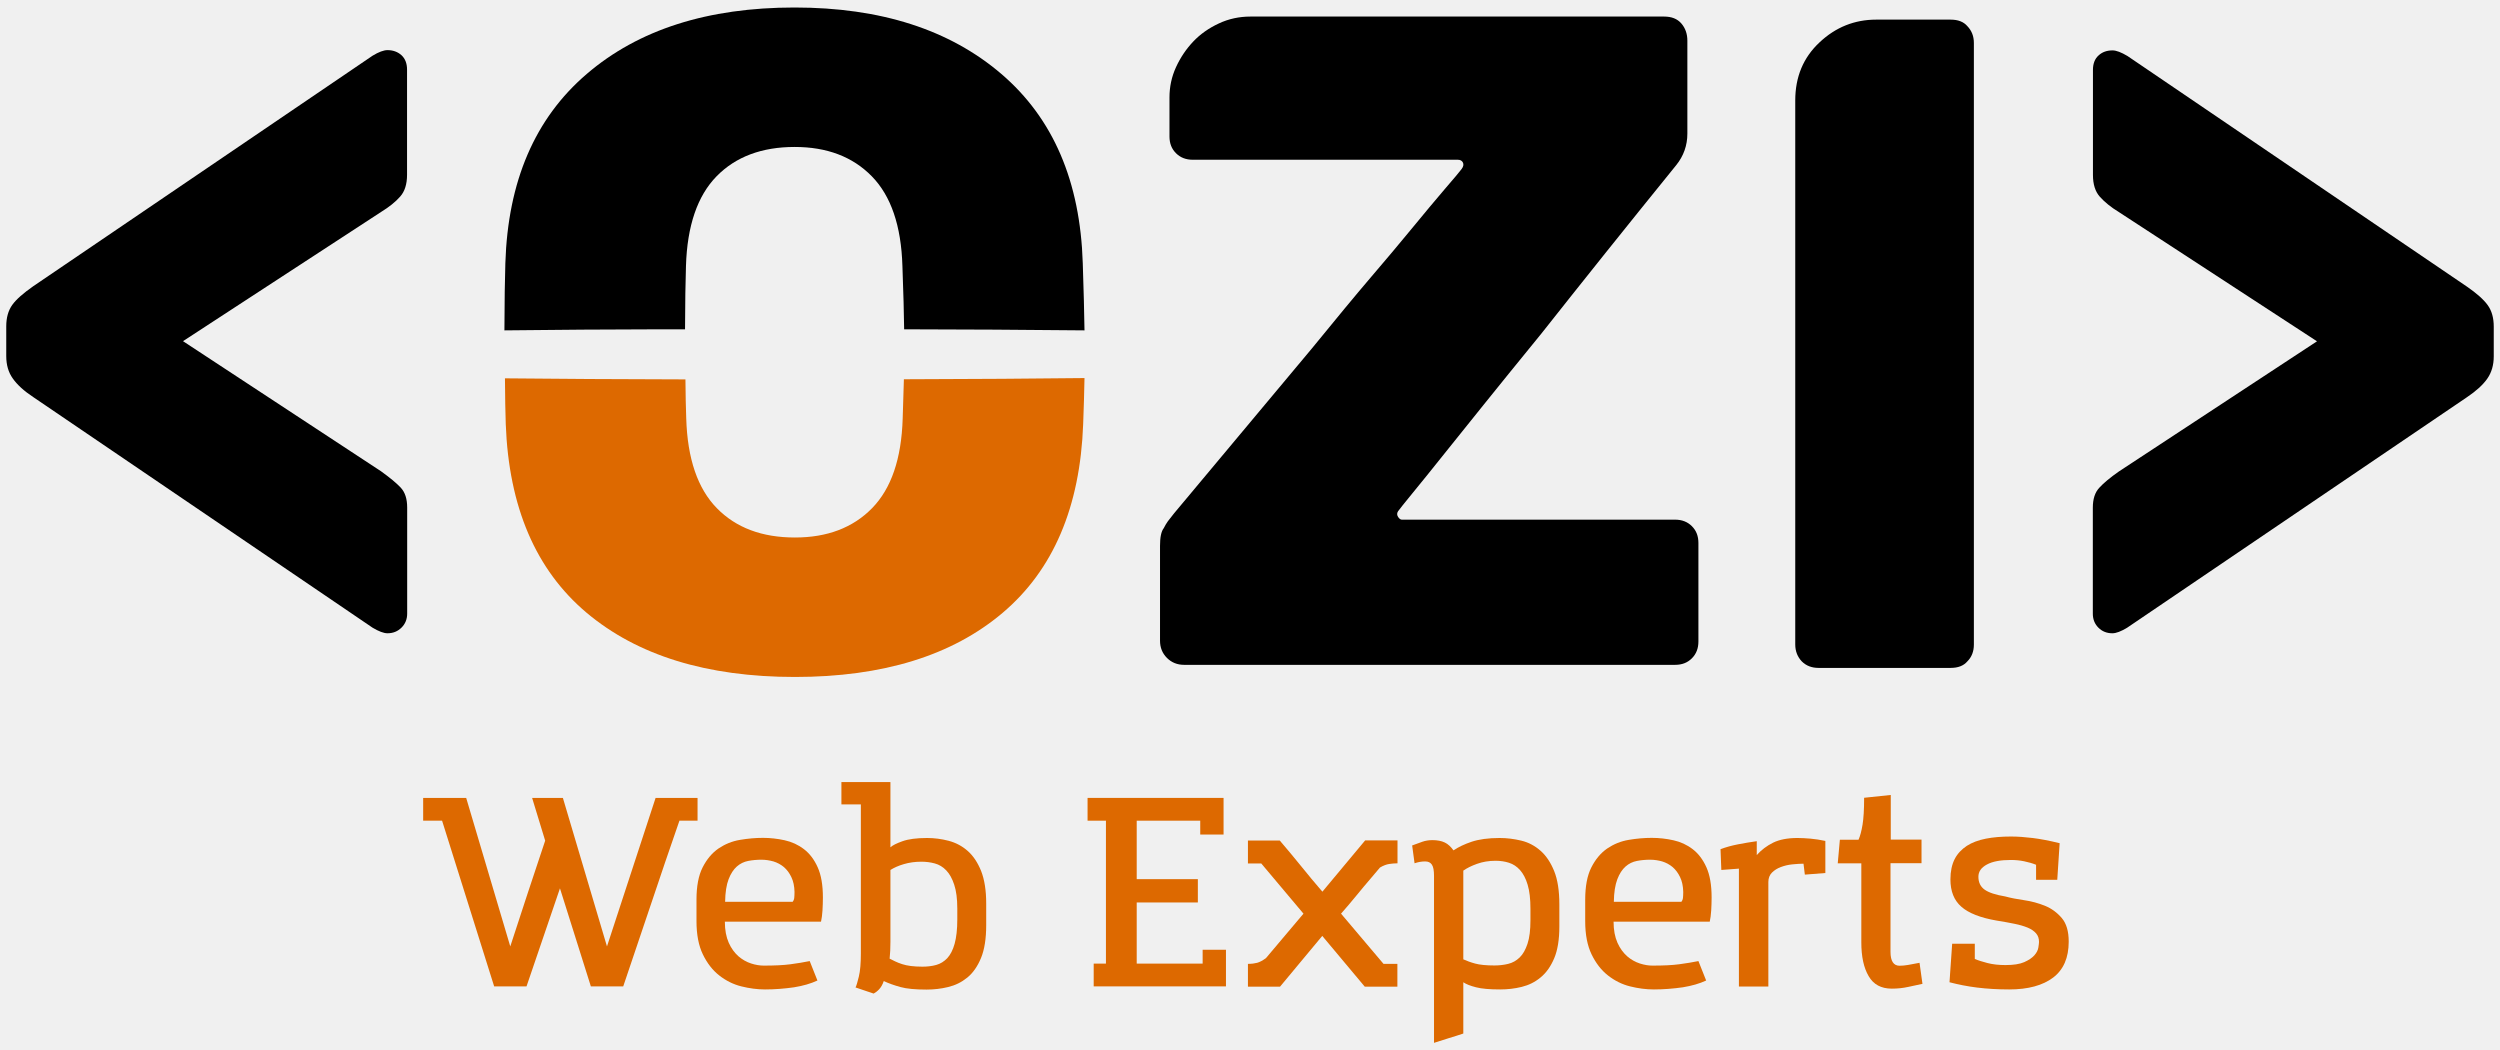
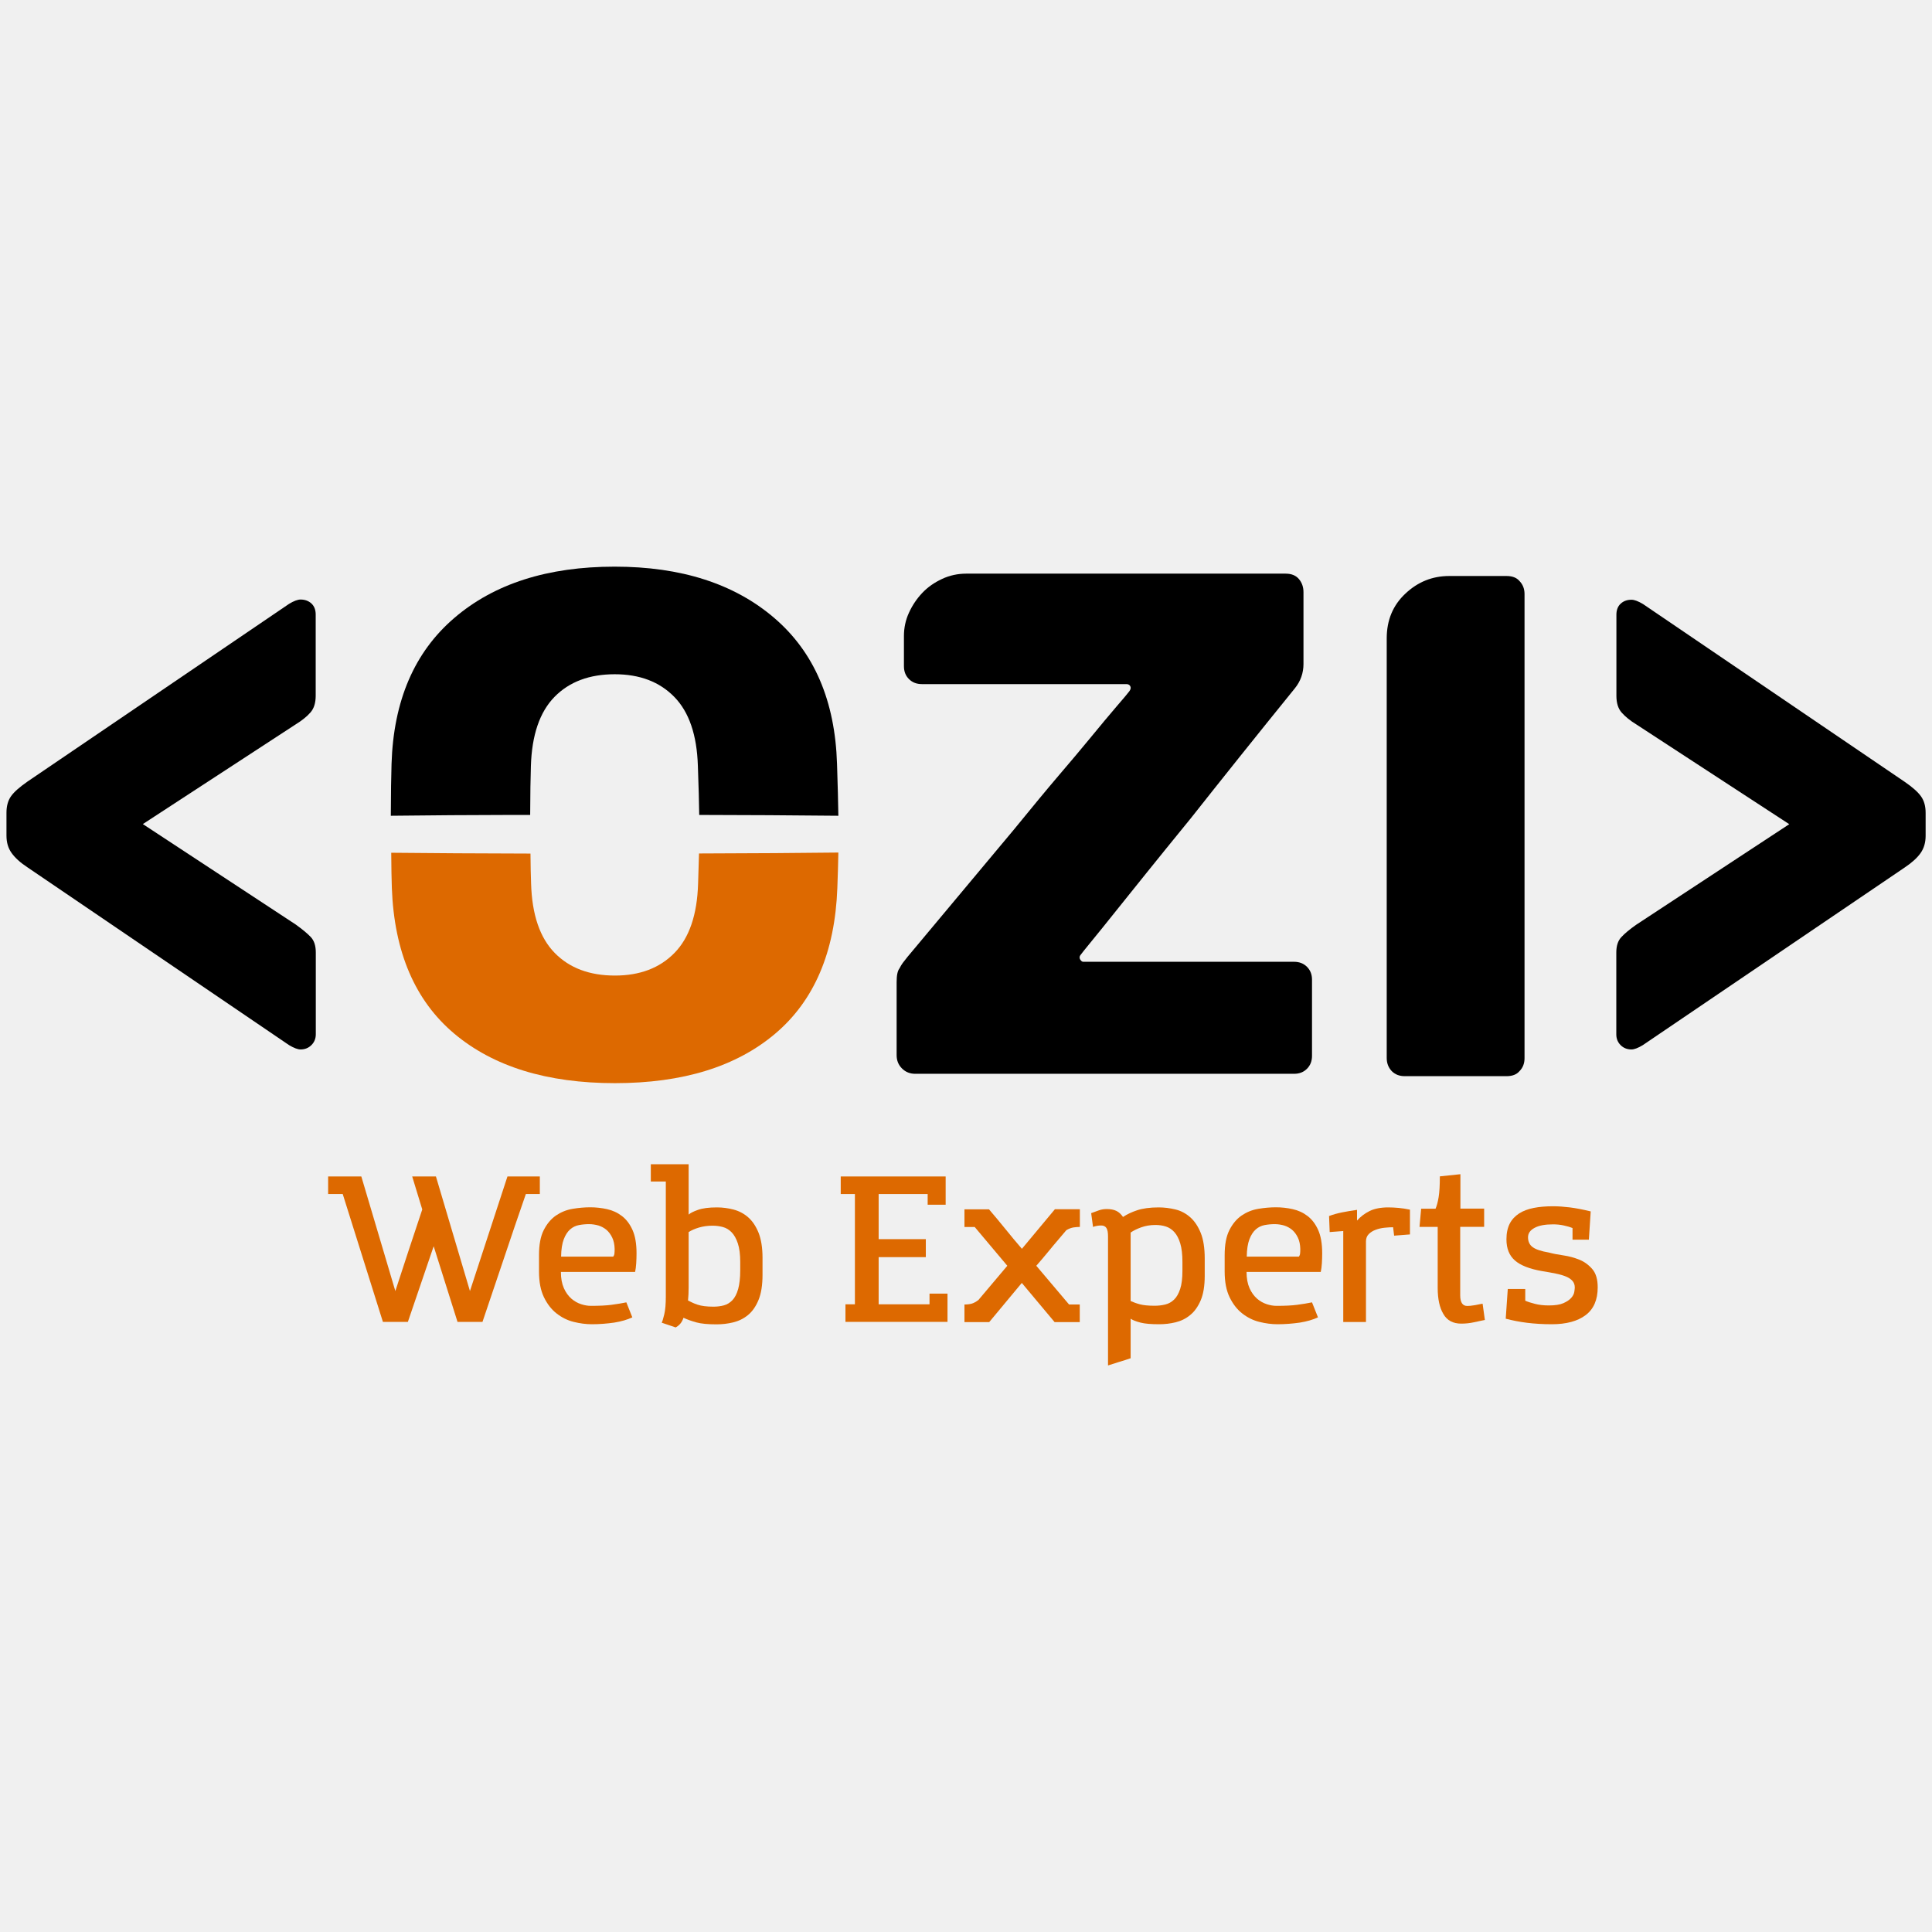
- <svg xmlns="http://www.w3.org/2000/svg" width="300" height="126" viewBox="0 0 2000 840" fill="none">
-   <path d="M309.974 506.617C306.99 506.617 303.047 505.125 298.039 502.141L26.632 317.687C19.172 312.785 13.738 307.777 10.221 302.768C6.705 297.867 5 291.899 5 284.866V261.103C5 254.177 6.598 248.423 9.795 243.947C12.992 239.472 18.64 234.57 26.525 229.029L298.039 44.574C302.941 41.591 306.99 40.099 309.974 40.099C314.449 40.099 318.179 41.484 321.162 44.148C324.146 46.919 325.638 50.755 325.638 55.657V139.839C325.638 147.298 323.826 153.159 320.097 157.314C316.367 161.577 311.252 165.626 304.859 169.569L146.405 272.932L304.859 377.04C311.785 382.049 317.006 386.311 320.523 390.041C324.039 393.77 325.744 399.098 325.744 406.024V490.846C325.744 495.321 324.252 499.051 321.269 502.035C318.179 505.125 314.449 506.617 309.974 506.617Z" fill="black" />
-   <path d="M528.421 263.448C530.766 263.448 533.004 263.448 535.348 263.448C539.61 263.448 543.766 263.448 548.028 263.448C548.135 241.816 548.348 224.98 548.774 212.832C549.733 180.651 557.938 156.675 573.283 141.011C588.628 125.347 609.513 117.568 635.727 117.568C661.514 117.568 682.08 125.347 697.425 141.011C712.769 156.675 720.975 180.545 721.934 212.832C722.68 234.251 723.212 251.194 723.319 263.448C771.377 263.554 819.542 263.768 867.601 264.3C867.387 250.661 866.961 232.759 866.215 210.594C864.191 145.167 842.559 94.658 801.107 59.173C759.656 23.689 704.564 6 635.62 6C566.144 6 510.733 23.689 469.387 59.173C427.936 94.658 406.304 145.06 404.28 210.594C403.853 223.062 403.64 240.964 403.534 264.3C445.305 263.768 486.863 263.554 528.421 263.448Z" fill="black" />
-   <path d="M723.108 303.41C722.895 312.467 722.576 322.91 722.149 334.738C721.19 367.026 712.985 390.895 697.641 406.56C682.296 422.224 661.73 430.003 635.943 430.003C609.622 430.003 588.843 422.224 573.499 406.56C558.154 390.895 549.949 367.026 548.99 334.738C548.67 326.427 548.457 315.984 548.351 303.516C495.284 303.41 444.988 303.09 403.962 302.664C404.069 318.009 404.282 330.156 404.602 339.214C407.053 405.707 428.684 456.003 469.283 490.209C509.989 524.415 565.507 541.571 635.943 541.571C706.378 541.571 761.789 524.415 802.176 490.209C842.562 456.003 864.087 405.707 866.538 339.214C867.07 325.361 867.39 313.107 867.603 302.451C828.922 302.877 778.2 303.303 723.108 303.41Z" fill="#DD6900" />
-   <path d="M939.311 410.61C980.017 362.019 1016.67 318.116 1049.39 278.902C1068.78 255.14 1084.34 236.279 1096.27 222.319C1108.21 208.467 1119.18 195.253 1129.41 182.892C1139.54 170.531 1148.38 159.982 1155.84 151.244C1163.3 142.613 1167.77 137.285 1169.27 135.26C1170.76 133.236 1171.08 131.531 1170.33 130.039C1169.59 128.547 1168.2 127.801 1166.28 127.801H954.229C948.795 127.801 944.319 126.096 940.803 122.58C937.286 119.063 935.581 114.694 935.581 109.153V77.931C935.581 69.513 937.286 61.414 940.803 53.742C944.319 46.07 948.901 39.25 954.549 33.283C960.197 27.315 967.016 22.52 975.008 18.791C982.894 15.061 991.419 13.249 1000.26 13.249H1331.34C1337.31 13.249 1341.89 15.061 1345.09 18.791C1348.29 22.52 1349.89 27.102 1349.89 32.537V106.915C1349.89 116.293 1346.9 124.817 1340.93 132.17C1300.76 181.72 1264.85 226.688 1233.1 266.861C1213.7 290.624 1198.36 309.592 1186.96 323.764C1175.55 337.936 1165 351.043 1155.31 363.191C1145.61 375.339 1137.3 385.675 1130.37 394.093C1123.45 402.512 1119.5 407.52 1118.44 409.012C1117.48 410.504 1117.48 411.995 1118.44 413.487C1119.4 414.979 1120.46 415.725 1121.42 415.725H1340.08C1345.52 415.725 1349.99 417.43 1353.51 420.946C1357.02 424.463 1358.73 428.832 1358.73 434.373V513.227C1358.73 518.662 1357.02 523.137 1353.51 526.654C1349.99 530.17 1345.62 531.875 1340.08 531.875H947.303C941.868 531.875 937.286 530.063 933.557 526.334C929.827 522.604 928.016 518.022 928.016 512.588V436.717C928.016 429.791 928.975 425.102 930.999 422.545C931.958 420.52 933.131 418.709 934.303 417.004C935.688 415.192 937.286 413.168 939.311 410.61Z" fill="black" />
-   <path d="M1436.2 515.572V80.383C1436.2 61.522 1442.6 46.071 1455.6 33.923C1468.49 21.775 1483.62 15.701 1500.99 15.701H1560.45C1566.42 15.701 1570.89 17.406 1573.88 20.923C1577.29 24.439 1579.1 28.915 1579.1 34.349V515.679C1579.1 521.114 1577.39 525.589 1573.88 529.105C1570.89 532.622 1566.42 534.327 1560.45 534.327H1454.85C1449.42 534.327 1444.94 532.622 1441.42 529.105C1438.01 525.482 1436.2 521.007 1436.2 515.572Z" fill="black" />
-   <path d="M1689.92 506.622C1685.44 506.622 1681.71 505.13 1678.73 502.146C1675.75 499.162 1674.26 495.433 1674.26 490.957V406.136C1674.26 399.209 1675.96 393.881 1679.48 390.152C1682.89 386.422 1688.11 382.053 1695.14 377.152L1853.6 273.043L1695.14 169.68C1688.64 165.737 1683.63 161.581 1679.9 157.426C1676.17 153.27 1674.36 147.409 1674.36 139.95V55.874C1674.36 50.972 1675.85 47.03 1678.84 44.366C1681.82 41.595 1685.55 40.316 1690.03 40.316C1693.01 40.316 1696.95 41.808 1701.96 44.792L1973.48 229.247C1981.36 234.681 1987.01 239.69 1990.2 244.165C1993.4 248.641 1995 254.288 1995 261.321V285.084C1995 292.01 1993.3 297.978 1989.78 302.986C1986.26 307.994 1980.83 312.896 1973.37 317.904L1701.75 502.146C1696.85 505.13 1692.9 506.622 1689.92 506.622Z" fill="black" />
-   <path d="M558.042 638.324V656.546H543.55C535.877 678.71 528.312 700.768 520.959 722.826C513.5 744.884 506.041 766.941 498.582 789.106H472.688C468.532 775.892 464.482 762.892 460.327 749.892C456.171 736.892 452.122 723.891 447.966 710.678L421.219 789.106H395.325L353.661 656.546H338.529V638.324H372.948L408.219 757.138C412.801 742.966 417.383 728.9 422.072 714.834C426.76 700.768 431.449 686.702 436.138 672.53L425.695 638.324H450.31L485.581 757.138L524.476 638.324H558.042V638.324Z" fill="#DD6900" />
-   <path d="M612.064 791.557C605.777 791.557 599.49 790.704 593.097 789.106C586.597 787.508 580.736 784.524 575.408 780.368C570.08 776.212 565.711 770.565 562.301 763.532C558.891 756.499 557.186 747.654 557.186 736.892V719.842C557.186 709.08 558.785 700.448 562.088 693.948C565.391 687.448 569.547 682.44 574.769 678.817C579.99 675.3 585.638 672.956 592.031 671.89C598.318 670.825 604.499 670.292 610.36 670.292C616.114 670.292 621.974 670.931 627.729 672.21C633.483 673.489 638.598 675.833 643.18 679.35C647.762 682.866 651.385 687.661 654.156 693.842C656.926 700.022 658.311 708.014 658.311 717.924C658.311 721.334 658.205 724.744 657.992 728.367C657.779 731.883 657.352 734.867 656.82 737.318H579.884C579.884 744.031 580.949 749.572 582.974 754.154C584.998 758.736 587.662 762.253 590.753 765.023C593.843 767.687 597.253 769.605 600.876 770.778C604.499 771.95 607.802 772.483 610.999 772.483C619.63 772.483 626.77 772.163 632.311 771.417C637.958 770.671 643.073 769.819 647.762 768.86L653.942 784.417C648.721 786.868 642.434 788.68 635.188 789.852C627.622 790.917 619.95 791.557 612.064 791.557ZM609.081 687.768C605.564 687.768 602.048 688.087 598.638 688.727C595.228 689.366 592.138 690.858 589.474 693.202C586.81 695.547 584.572 698.956 582.867 703.432C581.162 707.908 580.203 713.875 580.097 721.441H634.122C634.868 720.482 635.294 719.416 635.401 718.244C635.508 717.072 635.614 715.58 635.614 713.555C635.508 708.867 634.655 704.924 633.057 701.62C631.458 698.317 629.54 695.76 627.089 693.628C624.638 691.604 621.868 690.112 618.778 689.153C615.688 688.301 612.491 687.768 609.081 687.768Z" fill="#DD6900" />
-   <path d="M712.342 625.536V677.857C714.047 676.259 717.244 674.66 722.039 672.955C726.834 671.25 733.335 670.398 741.646 670.398C747.507 670.398 753.155 671.144 758.909 672.636C764.557 674.127 769.671 676.791 774.147 680.734C778.622 684.677 782.139 690.005 784.909 696.825C787.573 703.644 788.959 712.276 788.959 722.719V740.194C788.959 750.957 787.573 759.695 784.803 766.408C782.032 773.121 778.409 778.343 773.827 782.072C769.245 785.802 764.237 788.253 758.483 789.638C752.835 791.023 747.081 791.663 741.22 791.663C732.269 791.663 725.343 791.023 720.334 789.638C715.326 788.253 710.85 786.654 707.014 784.843C706.055 787.72 704.777 789.851 703.285 791.45C701.793 793.048 700.301 794.113 698.916 794.859L684.424 789.958C685.17 788.572 686.022 785.589 687.088 781.22C688.153 776.851 688.686 770.67 688.686 762.785V643.545H673.128V625.643H712.342V625.536ZM712.342 753.514C712.342 758.523 712.129 762.892 711.703 766.941C713.088 767.687 714.687 768.433 716.285 769.179C717.883 769.924 719.695 770.67 721.72 771.31C723.744 771.949 725.982 772.482 728.646 772.802C731.31 773.121 734.4 773.334 737.917 773.334C741.859 773.334 745.589 772.908 748.999 771.949C752.409 770.99 755.286 769.179 757.843 766.515C760.294 763.851 762.319 760.015 763.704 755.006C765.089 749.998 765.835 743.604 765.835 735.719V726.768C765.835 718.989 764.983 712.595 763.384 707.8C761.786 702.898 759.655 699.062 756.991 696.292C754.327 693.521 751.343 691.71 747.827 690.751C744.31 689.792 740.794 689.365 737.064 689.365C732.056 689.365 727.474 690.005 723.105 691.283C718.736 692.562 715.219 694.161 712.342 695.972V753.514V753.514Z" fill="#DD6900" />
-   <path d="M870.048 656.546V638.324H978.846V667.628H960.198V656.546H909.369V703.325H958.28V721.973H909.369V770.884H962.116V759.802H980.764V789.106H874.95V770.884H884.754V656.546H870.048V656.546Z" fill="#DD6900" />
-   <path d="M1118.01 672.318V690.646C1115.88 690.646 1113.64 690.859 1111.41 691.179C1109.17 691.499 1106.61 692.458 1103.95 694.056L1096.91 702.368C1092.76 707.163 1088.82 711.958 1084.87 716.753C1080.93 721.548 1076.99 726.237 1072.83 730.926L1106.82 771.099H1117.91V789.32H1091.8L1057.81 748.721L1024.03 789.32H998.347V771.099C1001.22 771.099 1003.67 770.779 1005.7 770.246C1007.72 769.713 1010.17 768.435 1012.84 766.41L1042.78 730.926L1009 690.753H998.347V672.425H1023.81C1029.68 679.244 1035.32 686.064 1040.86 692.884C1046.41 699.704 1052.05 706.63 1057.91 713.343L1092.12 672.318H1118.01V672.318Z" fill="#DD6900" />
-   <path d="M1170.65 826.823C1166.81 828.102 1162.98 829.381 1158.93 830.553C1154.99 831.725 1151.04 833.004 1147.21 834.282V700.657C1147.21 696.394 1146.67 693.411 1145.5 691.706C1144.33 690.001 1142.62 689.148 1140.17 689.148C1137.19 689.148 1134.31 689.681 1131.65 690.64L1129.73 676.361C1132.71 675.296 1135.48 674.23 1137.94 673.377C1140.39 672.525 1143.05 672.099 1145.93 672.099C1149.87 672.099 1153.17 672.738 1155.84 674.017C1158.5 675.296 1160.74 677.427 1162.76 680.304C1166.71 677.64 1171.61 675.295 1177.36 673.377C1183.12 671.459 1190.58 670.394 1199.74 670.394C1205.6 670.394 1211.36 671.14 1217.11 672.525C1222.86 673.91 1227.98 676.681 1232.45 680.623C1236.93 684.566 1240.55 690.001 1243.32 696.821C1246.09 703.64 1247.48 712.591 1247.48 723.46V741.256C1247.48 751.699 1246.09 760.224 1243.32 766.724C1240.55 773.224 1236.93 778.339 1232.45 781.962C1227.98 785.691 1222.97 788.142 1217.32 789.527C1211.68 790.913 1206.03 791.552 1200.17 791.552C1191.85 791.552 1185.35 791.019 1180.88 789.847C1176.3 788.675 1172.99 787.396 1170.65 785.798V826.823V826.823ZM1170.65 767.47C1173.53 768.748 1176.62 769.92 1180.24 770.879C1183.76 771.839 1188.87 772.371 1195.58 772.371C1199.42 772.371 1203.04 771.945 1206.56 771.093C1210.08 770.24 1213.06 768.535 1215.72 765.978C1218.39 763.42 1220.41 759.797 1222.01 755.002C1223.61 750.207 1224.36 743.92 1224.36 736.035V727.083C1224.36 719.198 1223.61 712.698 1222.12 707.796C1220.63 702.788 1218.6 698.952 1216.04 696.075C1213.49 693.198 1210.5 691.279 1207.2 690.214C1203.9 689.148 1200.27 688.615 1196.44 688.615C1191 688.615 1186.1 689.468 1181.63 691.066C1177.15 692.665 1173.53 694.476 1170.65 696.501V767.47V767.47Z" fill="#DD6900" />
-   <path d="M1323.04 791.557C1316.76 791.557 1310.47 790.704 1304.07 789.106C1297.57 787.508 1291.71 784.524 1286.39 780.368C1281.06 776.212 1276.69 770.565 1273.28 763.532C1269.87 756.499 1268.16 747.654 1268.16 736.892V719.842C1268.16 709.08 1269.76 700.448 1273.07 693.948C1276.37 687.448 1280.53 682.44 1285.75 678.817C1290.97 675.3 1296.62 672.956 1303.01 671.89C1309.3 670.825 1315.48 670.292 1321.34 670.292C1327.2 670.292 1332.95 670.931 1338.71 672.21C1344.46 673.489 1349.58 675.833 1354.16 679.35C1358.74 682.866 1362.36 687.661 1365.13 693.842C1367.9 700.022 1369.29 708.014 1369.29 717.924C1369.29 721.334 1369.18 724.744 1368.97 728.367C1368.76 731.883 1368.33 734.867 1367.8 737.318H1290.86C1290.86 744.031 1291.93 749.572 1293.95 754.154C1295.98 758.736 1298.64 762.253 1301.73 765.023C1304.82 767.687 1308.23 769.605 1311.85 770.778C1315.48 771.95 1318.78 772.483 1321.98 772.483C1330.61 772.483 1337.75 772.163 1343.29 771.417C1348.94 770.671 1354.05 769.819 1358.74 768.86L1364.92 784.417C1359.7 786.868 1353.41 788.68 1346.17 789.852C1338.6 790.917 1331.03 791.557 1323.04 791.557ZM1320.06 687.768C1316.54 687.768 1313.03 688.087 1309.62 688.727C1306.21 689.366 1303.12 690.858 1300.45 693.202C1297.79 695.547 1295.55 698.956 1293.85 703.432C1292.14 707.908 1291.18 713.875 1291.07 721.441H1345.1C1345.85 720.482 1346.27 719.416 1346.38 718.244C1346.49 717.072 1346.59 715.58 1346.59 713.555C1346.49 708.867 1345.63 704.924 1344.03 701.62C1342.44 698.317 1340.52 695.76 1338.07 693.628C1335.62 691.604 1332.85 690.112 1329.76 689.153C1326.77 688.301 1323.47 687.768 1320.06 687.768Z" fill="#DD6900" />
-   <path d="M1460.28 698.419L1443.87 699.698L1442.81 690.96C1440.14 690.96 1437.16 691.173 1433.86 691.493C1430.55 691.812 1427.57 692.558 1424.69 693.624C1421.82 694.689 1419.47 696.181 1417.55 698.099C1415.64 700.017 1414.68 702.575 1414.68 705.665V789.208H1391.13V694.902L1377.06 695.968L1376.42 679.345C1380.68 677.746 1385.27 676.468 1390.17 675.509C1395.07 674.55 1400.08 673.697 1405.41 672.951V684.033C1409.14 679.878 1413.4 676.681 1418.51 674.123C1423.52 671.673 1430.02 670.394 1437.91 670.394C1441.32 670.394 1444.83 670.607 1448.56 670.927C1452.29 671.246 1456.13 671.886 1460.28 672.738V698.419Z" fill="#DD6900" />
-   <path d="M1512.61 635.978V671.675H1537.22V690.536H1512.4V761.505C1512.4 768.857 1514.85 772.587 1519.64 772.587C1521.77 772.587 1524.01 772.374 1526.46 771.948C1528.91 771.521 1531.9 770.989 1535.63 770.243L1537.97 787.079C1534.67 787.825 1530.94 788.571 1526.57 789.53C1522.2 790.489 1517.94 790.915 1513.46 790.915C1504.94 790.915 1498.76 787.612 1494.92 780.899C1490.98 774.292 1489.06 765.234 1489.06 753.939V690.643H1470.2L1471.9 671.782H1486.82C1488.1 668.904 1489.17 664.962 1490.02 659.847C1490.87 654.732 1491.3 647.486 1491.3 638.215L1512.61 635.978Z" fill="#DD6900" />
-   <path d="M1628.86 703.961V691.813C1625.98 690.641 1622.89 689.789 1619.38 689.043C1615.86 688.297 1612.35 687.977 1608.62 687.977C1600.41 687.977 1594.02 689.149 1589.54 691.6C1584.96 694.051 1582.72 697.248 1582.72 701.404C1582.72 705.986 1584.43 709.396 1587.73 711.74C1591.03 714.084 1596.57 715.896 1604.25 717.174C1608.51 718.347 1613.52 719.306 1619.38 720.158C1625.24 721.011 1630.67 722.502 1636 724.634C1641.22 726.765 1645.7 730.068 1649.43 734.437C1653.16 738.806 1654.97 745.093 1654.97 753.298C1654.97 766.192 1650.81 775.782 1642.5 782.069C1634.19 788.356 1622.47 791.553 1607.34 791.553C1598.17 791.553 1589.54 791.02 1581.76 790.061C1573.88 789.102 1566.52 787.61 1559.6 785.799L1561.73 755.003H1579.84V767.151C1582.51 768.323 1585.92 769.389 1590.07 770.454C1594.23 771.52 1598.92 772.053 1604.35 772.053C1610.75 772.053 1615.76 771.307 1619.38 769.708C1623 768.11 1625.67 766.298 1627.48 764.274C1629.29 762.249 1630.35 760.118 1630.67 758.093C1630.99 756.069 1631.21 754.47 1631.21 753.511C1631.21 750.847 1630.46 748.503 1628.86 746.691C1627.26 744.88 1625.03 743.282 1622.15 742.109C1619.27 740.937 1615.76 739.872 1611.49 739.019C1607.34 738.167 1602.65 737.314 1597.32 736.462C1584.32 734.224 1574.84 730.494 1569.08 725.38C1563.22 720.265 1560.34 713.019 1560.34 703.535C1560.34 697.035 1561.52 691.6 1563.75 687.231C1565.99 682.862 1569.3 679.452 1573.45 676.682C1577.61 674.018 1582.72 672.1 1588.69 670.928C1594.66 669.755 1601.37 669.223 1608.83 669.223C1614.26 669.223 1619.91 669.649 1626.09 670.395C1632.17 671.141 1639.41 672.526 1647.72 674.551L1645.81 703.855H1628.86V703.961Z" fill="#DD6900" />
+ <svg xmlns="http://www.w3.org/2000/svg" version="1.1" width="128" height="128" viewBox="560 500 1880 600">
+   <style type="text/css">
+ 	.st0{fill:#DD6900;}
+ 	.st1{fill:#FFFFFF;}
+ </style>
+   <g>
+     <path d="M852.5,881.2c-2.8,0-6.5-1.4-11.2-4.2L586.6,703.9c-7-4.6-12.1-9.3-15.4-14c-3.3-4.6-4.9-10.2-4.9-16.8v-22.3    c0-6.5,1.5-11.9,4.5-16.1c3-4.2,8.3-8.8,15.7-14l254.8-173.1c4.6-2.8,8.4-4.2,11.2-4.2c4.2,0,7.7,1.3,10.5,3.8    c2.8,2.6,4.2,6.2,4.2,10.8V537c0,7-1.7,12.5-5.2,16.4c-3.5,4-8.3,7.8-14.3,11.5l-148.7,97l148.7,97.7c6.5,4.7,11.4,8.7,14.7,12.2    c3.3,3.5,4.9,8.5,4.9,15v79.6c0,4.2-1.4,7.7-4.2,10.5C860.2,879.8,856.7,881.2,852.5,881.2z" />
+     <path d="M1057.5,653c2.2,0,4.3,0,6.5,0c4,0,7.9,0,11.9,0c0.1-20.3,0.3-36.1,0.7-47.5c0.9-30.2,8.6-52.7,23-67.4    c14.4-14.7,34-22,58.6-22c24.2,0,43.5,7.3,57.9,22c14.4,14.7,22.1,37.1,23,67.4c0.7,20.1,1.2,36,1.3,47.5    c45.1,0.1,90.3,0.3,135.4,0.8c-0.2-12.8-0.6-29.6-1.3-50.4c-1.9-61.4-22.2-108.8-61.1-142.1c-38.9-33.3-90.6-49.9-155.3-49.9    c-65.2,0-117.2,16.6-156,49.9c-38.9,33.3-59.2,80.6-61.1,142.1c-0.4,11.7-0.6,28.5-0.7,50.4C979.5,653.3,1018.5,653.1,1057.5,653z    " />
+     <path class="st0" d="M1240.2,690.5c-0.2,8.5-0.5,18.3-0.9,29.4c-0.9,30.3-8.6,52.7-23,67.4c-14.4,14.7-33.7,22-57.9,22    c-24.7,0-44.2-7.3-58.6-22c-14.4-14.7-22.1-37.1-23-67.4c-0.3-7.8-0.5-17.6-0.6-29.3c-49.8-0.1-97-0.4-135.5-0.8    c0.1,14.4,0.3,25.8,0.6,34.3c2.3,62.4,22.6,109.6,60.7,141.7c38.2,32.1,90.3,48.2,156.4,48.2c66.1,0,118.1-16.1,156-48.2    c37.9-32.1,58.1-79.3,60.4-141.7c0.5-13,0.8-24.5,1-34.5C1339.5,690,1291.9,690.4,1240.2,690.5z" />
+     <path d="M1443.1,791.1c38.2-45.6,72.6-86.8,103.3-123.6c18.2-22.3,32.8-40,44-53.1c11.2-13,21.5-25.4,31.1-37    c9.5-11.6,17.8-21.5,24.8-29.7c7-8.1,11.2-13.1,12.6-15c1.4-1.9,1.7-3.5,1-4.9c-0.7-1.4-2-2.1-3.8-2.1h-199    c-5.1,0-9.3-1.6-12.6-4.9c-3.3-3.3-4.9-7.4-4.9-12.6v-29.3c0-7.9,1.6-15.5,4.9-22.7c3.3-7.2,7.6-13.6,12.9-19.2    c5.3-5.6,11.7-10.1,19.2-13.6c7.4-3.5,15.4-5.2,23.7-5.2H1811c5.6,0,9.9,1.7,12.9,5.2c3,3.5,4.5,7.8,4.5,12.9v69.8    c0,8.8-2.8,16.8-8.4,23.7c-37.7,46.5-71.4,88.7-101.2,126.4c-18.2,22.3-32.6,40.1-43.3,53.4c-10.7,13.3-20.6,25.6-29.7,37    c-9.1,11.4-16.9,21.1-23.4,29c-6.5,7.9-10.2,12.6-11.2,14c-0.9,1.4-0.9,2.8,0,4.2c0.9,1.4,1.9,2.1,2.8,2.1h205.2    c5.1,0,9.3,1.6,12.6,4.9c3.3,3.3,4.9,7.4,4.9,12.6v74c0,5.1-1.6,9.3-4.9,12.6c-3.3,3.3-7.4,4.9-12.6,4.9h-368.6    c-5.1,0-9.4-1.7-12.9-5.2c-3.5-3.5-5.2-7.8-5.2-12.9v-71.2c0-6.5,0.9-10.9,2.8-13.3c0.9-1.9,2-3.6,3.1-5.2    C1439.7,795.4,1441.2,793.5,1443.1,791.1z" />
+     <path d="M1909.4,889.6V481.2c0-17.7,6-32.2,18.2-43.6c12.1-11.4,26.3-17.1,42.6-17.1h55.8c5.6,0,9.8,1.6,12.6,4.9    c3.2,3.3,4.9,7.5,4.9,12.6v451.7c0,5.1-1.6,9.3-4.9,12.6c-2.8,3.3-7,4.9-12.6,4.9h-99.1c-5.1,0-9.3-1.6-12.6-4.9    C1911.1,898.9,1909.4,894.7,1909.4,889.6z" />
+     <path d="M2147.5,881.2c-4.2,0-7.7-1.4-10.5-4.2c-2.8-2.8-4.2-6.3-4.2-10.5v-79.6c0-6.5,1.6-11.5,4.9-15c3.2-3.5,8.1-7.6,14.7-12.2    l148.7-97.7l-148.7-97c-6.1-3.7-10.8-7.6-14.3-11.5c-3.5-3.9-5.2-9.4-5.2-16.4v-78.9c0-4.6,1.4-8.3,4.2-10.8    c2.8-2.6,6.3-3.8,10.5-3.8c2.8,0,6.5,1.4,11.2,4.2l254.8,173.1c7.4,5.1,12.7,9.8,15.7,14c3,4.2,4.5,9.5,4.5,16.1v22.3    c0,6.5-1.6,12.1-4.9,16.8c-3.3,4.7-8.4,9.3-15.4,14L2158.6,877C2154,879.8,2150.3,881.2,2147.5,881.2z" />
+   </g>
+   <g>
+     <path class="st0" d="M1085.3,1004.8v17.1h-13.6c-7.2,20.8-14.3,41.5-21.2,62.2c-7,20.7-14,41.4-21,62.2h-24.3    c-3.9-12.4-7.7-24.6-11.6-36.8c-3.9-12.2-7.7-24.4-11.6-36.8l-25.1,73.6h-24.3l-39.1-124.4h-14.2v-17.1h32.3l33.1,111.5    c4.3-13.3,8.6-26.5,13-39.7c4.4-13.2,8.8-26.4,13.2-39.7l-9.8-32.1h23.1l33.1,111.5l36.5-111.5H1085.3z" />
+     <path class="st0" d="M1136,1148.6c-5.9,0-11.8-0.8-17.8-2.3c-6.1-1.5-11.6-4.3-16.6-8.2c-5-3.9-9.1-9.2-12.3-15.8    c-3.2-6.6-4.8-14.9-4.8-25v-16c0-10.1,1.5-18.2,4.6-24.3c3.1-6.1,7-10.8,11.9-14.2c4.9-3.3,10.2-5.5,16.2-6.5    c5.9-1,11.7-1.5,17.2-1.5c5.4,0,10.9,0.6,16.3,1.8c5.4,1.2,10.2,3.4,14.5,6.7c4.3,3.3,7.7,7.8,10.3,13.6    c2.6,5.8,3.9,13.3,3.9,22.6c0,3.2-0.1,6.4-0.3,9.8c-0.2,3.3-0.6,6.1-1.1,8.4h-72.2c0,6.3,1,11.5,2.9,15.8    c1.9,4.3,4.4,7.6,7.3,10.2c2.9,2.5,6.1,4.3,9.5,5.4c3.4,1.1,6.5,1.6,9.5,1.6c8.1,0,14.8-0.3,20-1c5.3-0.7,10.1-1.5,14.5-2.4    l5.8,14.6c-4.9,2.3-10.8,4-17.6,5.1C1150.6,1148,1143.4,1148.6,1136,1148.6z M1133.2,1051.2c-3.3,0-6.6,0.3-9.8,0.9    s-6.1,2-8.6,4.2c-2.5,2.2-4.6,5.4-6.2,9.6c-1.6,4.2-2.5,9.8-2.6,16.9h50.7c0.7-0.9,1.1-1.9,1.2-3c0.1-1.1,0.2-2.5,0.2-4.4    c-0.1-4.4-0.9-8.1-2.4-11.2c-1.5-3.1-3.3-5.5-5.6-7.5c-2.3-1.9-4.9-3.3-7.8-4.2C1139.4,1051.7,1136.4,1051.2,1133.2,1051.2z" />
+     <path class="st0" d="M1230.1,992.8v49.1c1.6-1.5,4.6-3,9.1-4.6c4.5-1.6,10.6-2.4,18.4-2.4c5.5,0,10.8,0.7,16.2,2.1    c5.3,1.4,10.1,3.9,14.3,7.6c4.2,3.7,7.5,8.7,10.1,15.1c2.5,6.4,3.8,14.5,3.8,24.3v16.4c0,10.1-1.3,18.3-3.9,24.6    c-2.6,6.3-6,11.2-10.3,14.7c-4.3,3.5-9,5.8-14.4,7.1c-5.3,1.3-10.7,1.9-16.2,1.9c-8.4,0-14.9-0.6-19.6-1.9    c-4.7-1.3-8.9-2.8-12.5-4.5c-0.9,2.7-2.1,4.7-3.5,6.2c-1.4,1.5-2.8,2.5-4.1,3.2l-13.6-4.6c0.7-1.3,1.5-4.1,2.5-8.2    c1-4.1,1.5-9.9,1.5-17.3v-111.9h-14.6v-16.8H1230.1z M1230.1,1112.9c0,4.7-0.2,8.8-0.6,12.6c1.3,0.7,2.8,1.4,4.3,2.1    c1.5,0.7,3.2,1.4,5.1,2c1.9,0.6,4,1.1,6.5,1.4c2.5,0.3,5.4,0.5,8.7,0.5c3.7,0,7.2-0.4,10.4-1.3c3.2-0.9,5.9-2.6,8.3-5.1    c2.3-2.5,4.2-6.1,5.5-10.8c1.3-4.7,2-10.7,2-18.1v-8.4c0-7.3-0.8-13.3-2.3-17.8c-1.5-4.6-3.5-8.2-6-10.8c-2.5-2.6-5.3-4.3-8.6-5.2    c-3.3-0.9-6.6-1.3-10.1-1.3c-4.7,0-9,0.6-13.1,1.8c-4.1,1.2-7.4,2.7-10.1,4.4V1112.9z" />
+     <path class="st0" d="M1378.1,1021.9v-17.1h102.1v27.5h-17.5v-10.4H1415v43.9h45.9v17.5H1415v45.9h49.5v-10.4h17.5v27.5h-99.3    v-17.1h9.2v-107.3H1378.1z" />
+     <path class="st0" d="M1610.8,1036.7v17.2c-2,0-4.1,0.2-6.2,0.5c-2.1,0.3-4.5,1.2-7,2.7l-6.6,7.8c-3.9,4.5-7.6,9-11.3,13.5    c-3.7,4.5-7.4,8.9-11.3,13.3l31.9,37.7h10.4v17.1h-24.5l-31.9-38.1l-31.7,38.1h-24.1v-17.1c2.7,0,5-0.3,6.9-0.8    c1.9-0.5,4.2-1.7,6.7-3.6l28.1-33.3l-31.7-37.7h-10v-17.2h23.9c5.5,6.4,10.8,12.8,16,19.2c5.2,6.4,10.5,12.9,16,19.2l32.1-38.5    H1610.8z" />
+     <path class="st0" d="M1660.2,1181.7c-3.6,1.2-7.2,2.4-11,3.5c-3.7,1.1-7.4,2.3-11,3.5v-125.4c0-4-0.5-6.8-1.6-8.4    c-1.1-1.6-2.7-2.4-5-2.4c-2.8,0-5.5,0.5-8,1.4l-1.8-13.4c2.8-1,5.4-2,7.7-2.8c2.3-0.8,4.8-1.2,7.5-1.2c3.7,0,6.8,0.6,9.3,1.8    c2.5,1.2,4.6,3.2,6.5,5.9c3.7-2.5,8.3-4.7,13.7-6.5c5.4-1.8,12.4-2.8,21-2.8c5.5,0,10.9,0.7,16.3,2c5.4,1.3,10.2,3.9,14.4,7.6    c4.2,3.7,7.6,8.8,10.2,15.2c2.6,6.4,3.9,14.8,3.9,25v16.7c0,9.8-1.3,17.8-3.9,23.9c-2.6,6.1-6,10.9-10.2,14.3    c-4.2,3.5-8.9,5.8-14.2,7.1c-5.3,1.3-10.6,1.9-16.1,1.9c-7.8,0-13.9-0.5-18.1-1.6c-4.3-1.1-7.4-2.3-9.6-3.8V1181.7z M1660.2,1126    c2.7,1.2,5.6,2.3,9,3.2c3.3,0.9,8.1,1.4,14.4,1.4c3.6,0,7-0.4,10.3-1.2c3.3-0.8,6.1-2.4,8.6-4.8c2.5-2.4,4.4-5.8,5.9-10.3    c1.5-4.5,2.2-10.4,2.2-17.8v-8.4c0-7.4-0.7-13.5-2.1-18.1c-1.4-4.7-3.3-8.3-5.7-11c-2.4-2.7-5.2-4.5-8.3-5.5    c-3.1-1-6.5-1.5-10.1-1.5c-5.1,0-9.7,0.8-13.9,2.3c-4.2,1.5-7.6,3.2-10.3,5.1V1126z" />
+     <path class="st0" d="M1803.2,1148.6c-5.9,0-11.8-0.8-17.8-2.3c-6.1-1.5-11.6-4.3-16.6-8.2c-5-3.9-9.1-9.2-12.3-15.8    c-3.2-6.6-4.8-14.9-4.8-25v-16c0-10.1,1.5-18.2,4.6-24.3c3.1-6.1,7-10.8,11.9-14.2c4.9-3.3,10.2-5.5,16.2-6.5    c5.9-1,11.7-1.5,17.2-1.5c5.5,0,10.9,0.6,16.3,1.8c5.4,1.2,10.2,3.4,14.5,6.7c4.3,3.3,7.7,7.8,10.3,13.6s3.9,13.3,3.9,22.6    c0,3.2-0.1,6.4-0.3,9.8c-0.2,3.3-0.6,6.1-1.1,8.4h-72.2c0,6.3,1,11.5,2.9,15.8c1.9,4.3,4.4,7.6,7.3,10.2c2.9,2.5,6.1,4.3,9.5,5.4    c3.4,1.1,6.5,1.6,9.5,1.6c8.1,0,14.8-0.3,20-1c5.3-0.7,10.1-1.5,14.5-2.4l5.8,14.6c-4.9,2.3-10.8,4-17.6,5.1    C1817.8,1148,1810.7,1148.6,1803.2,1148.6z M1800.4,1051.2c-3.3,0-6.6,0.3-9.8,0.9c-3.2,0.6-6.1,2-8.6,4.2    c-2.5,2.2-4.6,5.4-6.2,9.6c-1.6,4.2-2.5,9.8-2.6,16.9h50.7c0.7-0.9,1.1-1.9,1.2-3c0.1-1.1,0.2-2.5,0.2-4.4    c-0.1-4.4-0.9-8.1-2.4-11.2c-1.5-3.1-3.3-5.5-5.6-7.5c-2.3-1.9-4.9-3.3-7.8-4.2C1806.7,1051.7,1803.6,1051.2,1800.4,1051.2z" />
+     <path class="st0" d="M1932,1061.2l-15.4,1.2l-1-8.2c-2.5,0-5.3,0.2-8.4,0.5c-3.1,0.3-5.9,1-8.6,2c-2.7,1-4.9,2.4-6.7,4.2    s-2.7,4.2-2.7,7.1v78.4h-22.1v-88.5l-13.2,1l-0.6-15.6c4-1.5,8.3-2.7,12.9-3.6c4.6-0.9,9.3-1.7,14.3-2.4v10.4    c3.5-3.9,7.5-6.9,12.3-9.3c4.7-2.3,10.8-3.5,18.2-3.5c3.2,0,6.5,0.2,10,0.5c3.5,0.3,7.1,0.9,11,1.7V1061.2z" />
+     <path class="st0" d="M1981.1,1002.6v33.5h23.1v17.7h-23.3v66.6c0,6.9,2.3,10.4,6.8,10.4c2,0,4.1-0.2,6.4-0.6    c2.3-0.4,5.1-0.9,8.6-1.6l2.2,15.8c-3.1,0.7-6.6,1.4-10.7,2.3c-4.1,0.9-8.1,1.3-12.3,1.3c-8,0-13.8-3.1-17.4-9.4    c-3.7-6.2-5.5-14.7-5.5-25.3v-59.4h-17.7l1.6-17.7h14c1.2-2.7,2.2-6.4,3-11.2c0.8-4.8,1.2-11.6,1.2-20.3L1981.1,1002.6z" />
+     <path class="st0" d="M2090.2,1066.4V1055c-2.7-1.1-5.6-1.9-8.9-2.6c-3.3-0.7-6.6-1-10.1-1c-7.7,0-13.7,1.1-17.9,3.4    c-4.3,2.3-6.4,5.3-6.4,9.2c0,4.3,1.6,7.5,4.7,9.7c3.1,2.2,8.3,3.9,15.5,5.1c4,1.1,8.7,2,14.2,2.8c5.5,0.8,10.6,2.2,15.6,4.2    c4.9,2,9.1,5.1,12.6,9.2c3.5,4.1,5.2,10,5.2,17.7c0,12.1-3.9,21.1-11.7,27c-7.8,5.9-18.8,8.9-33,8.9c-8.6,0-16.7-0.5-24-1.4    c-7.4-0.9-14.3-2.3-20.8-4l2-28.9h17v11.4c2.5,1.1,5.7,2.1,9.6,3.1c3.9,1,8.3,1.5,13.4,1.5c6,0,10.7-0.7,14.1-2.2    c3.4-1.5,5.9-3.2,7.6-5.1c1.7-1.9,2.7-3.9,3-5.8c0.3-1.9,0.5-3.4,0.5-4.3c0-2.5-0.7-4.7-2.2-6.4c-1.5-1.7-3.6-3.2-6.3-4.3    c-2.7-1.1-6-2.1-10-2.9c-3.9-0.8-8.3-1.6-13.3-2.4c-12.2-2.1-21.1-5.6-26.5-10.4c-5.5-4.8-8.2-11.6-8.2-20.5    c0-6.1,1.1-11.2,3.2-15.3c2.1-4.1,5.2-7.3,9.1-9.9c3.9-2.5,8.7-4.3,14.3-5.4c5.6-1.1,11.9-1.6,18.9-1.6c5.1,0,10.4,0.4,16.2,1.1    c5.7,0.7,12.5,2,20.3,3.9l-1.8,27.5H2090.2z" />
+   </g>
</svg>
